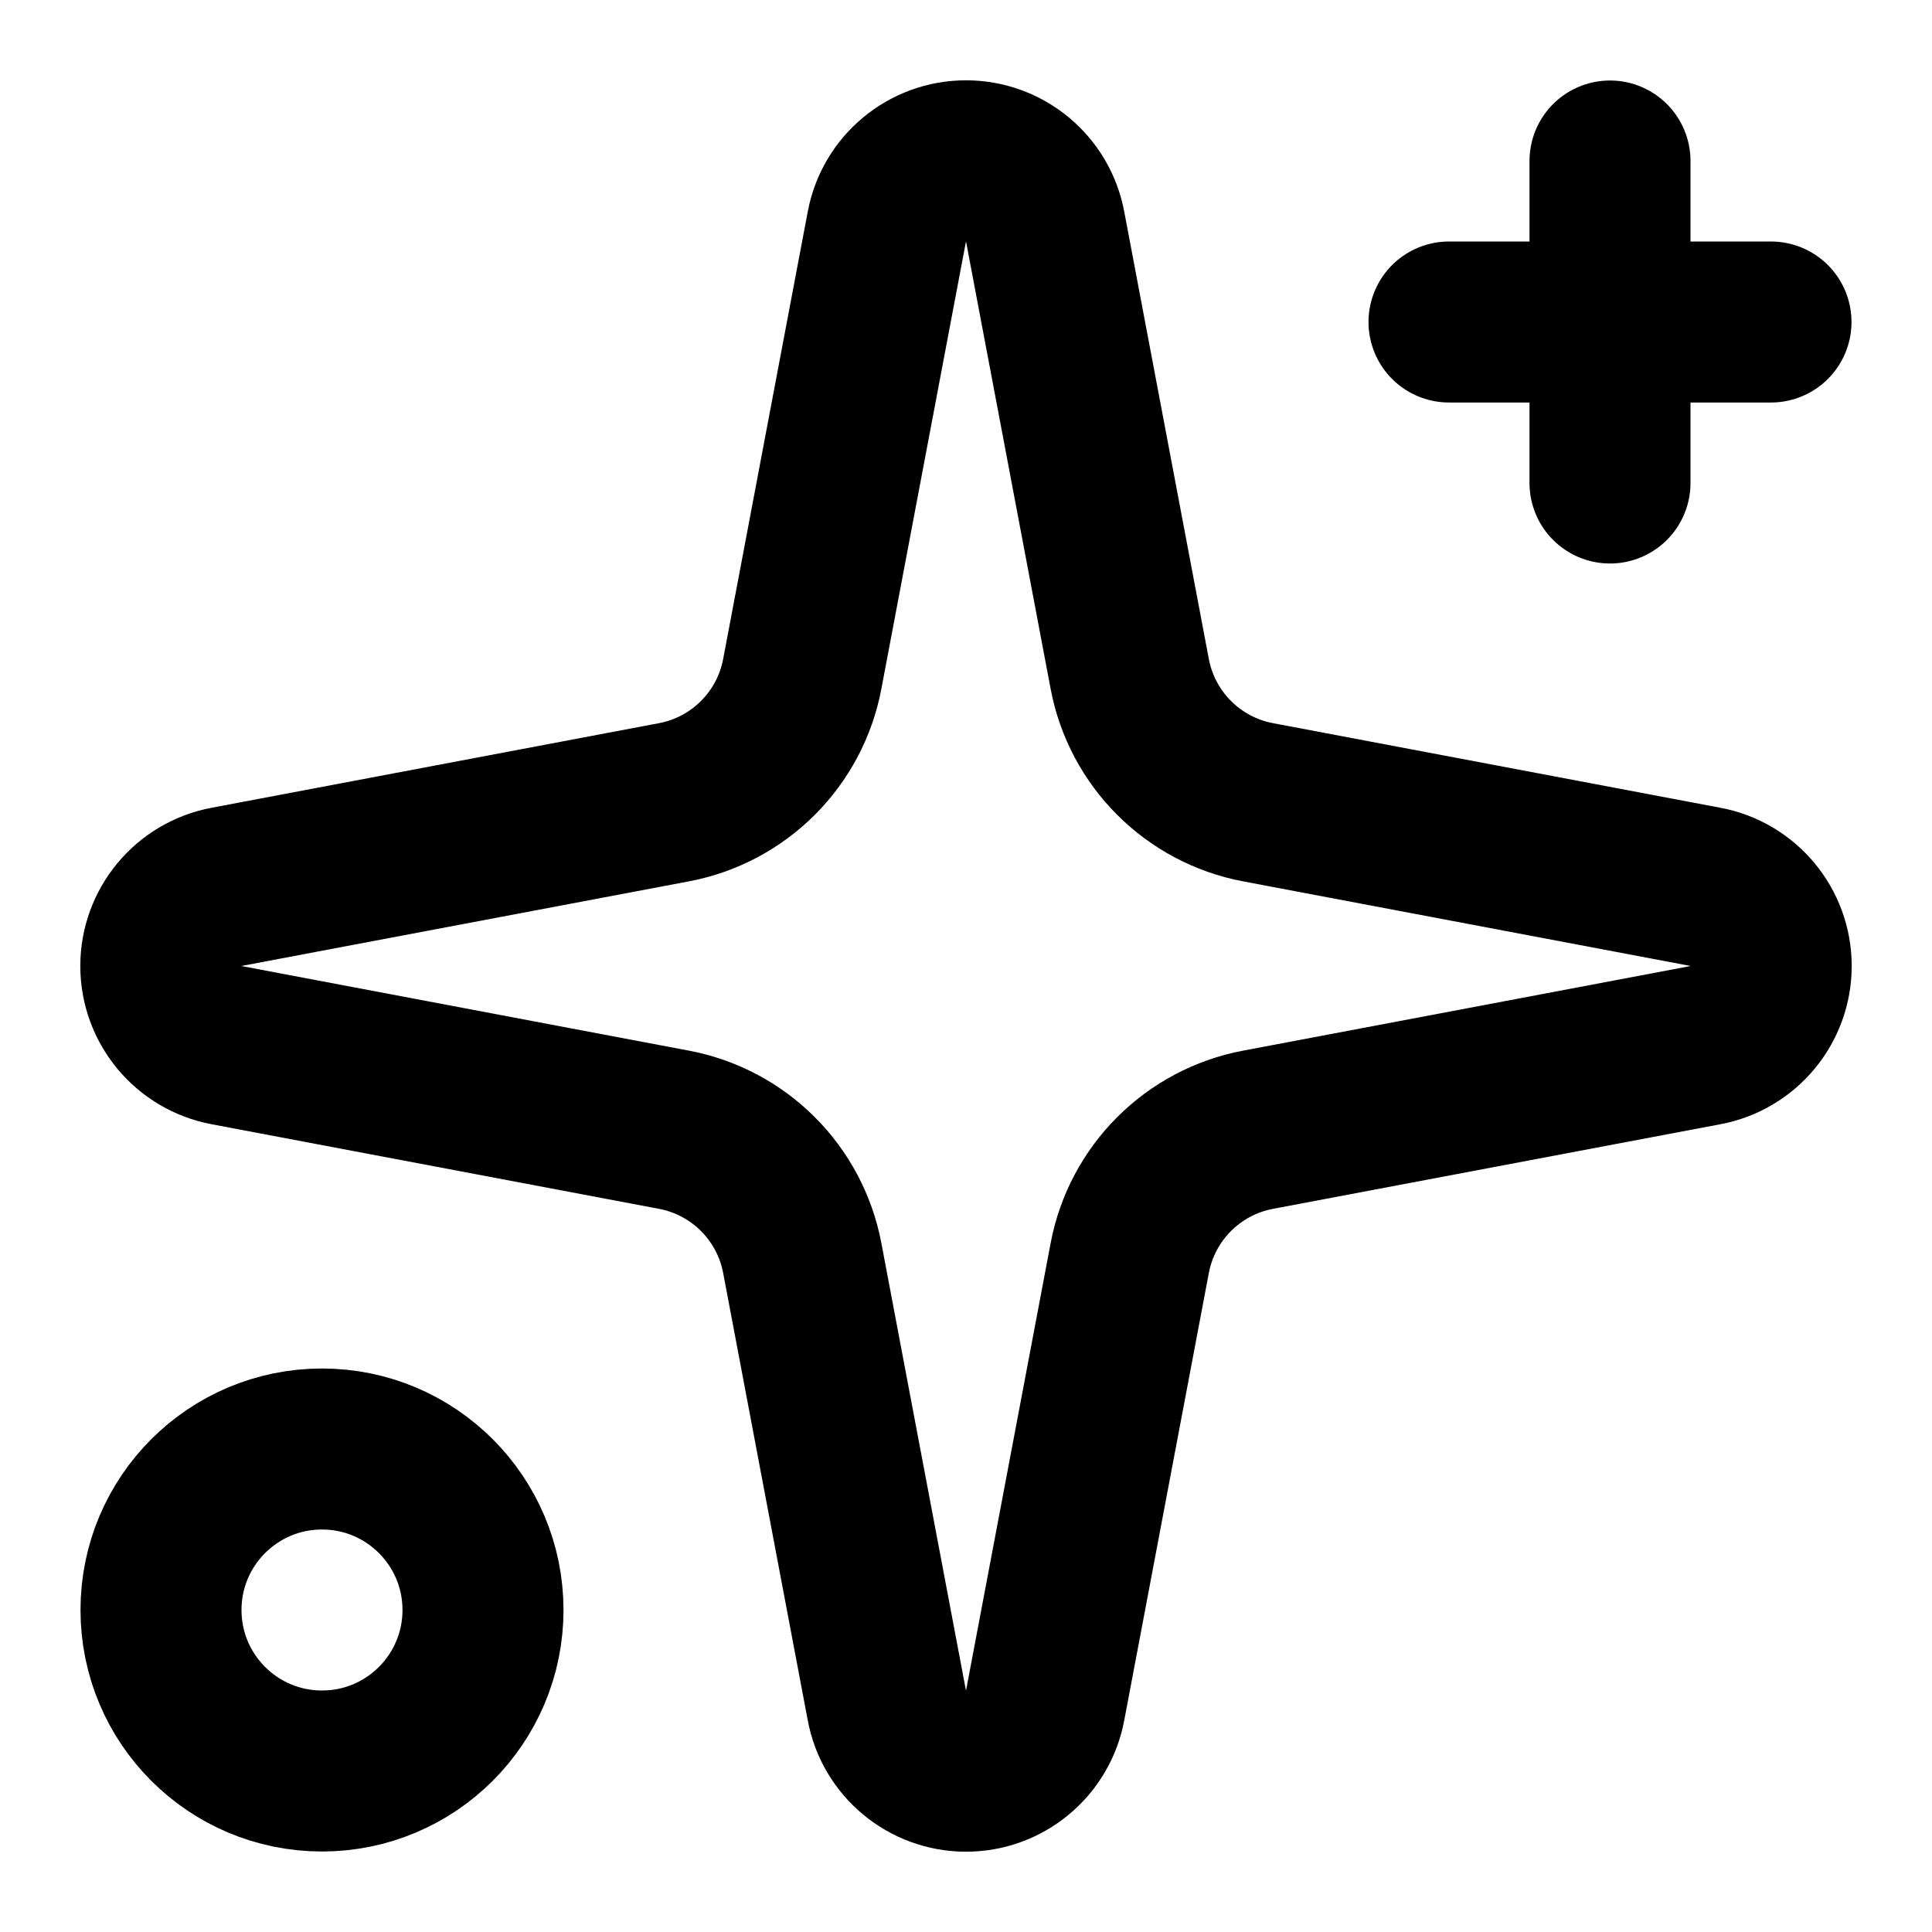
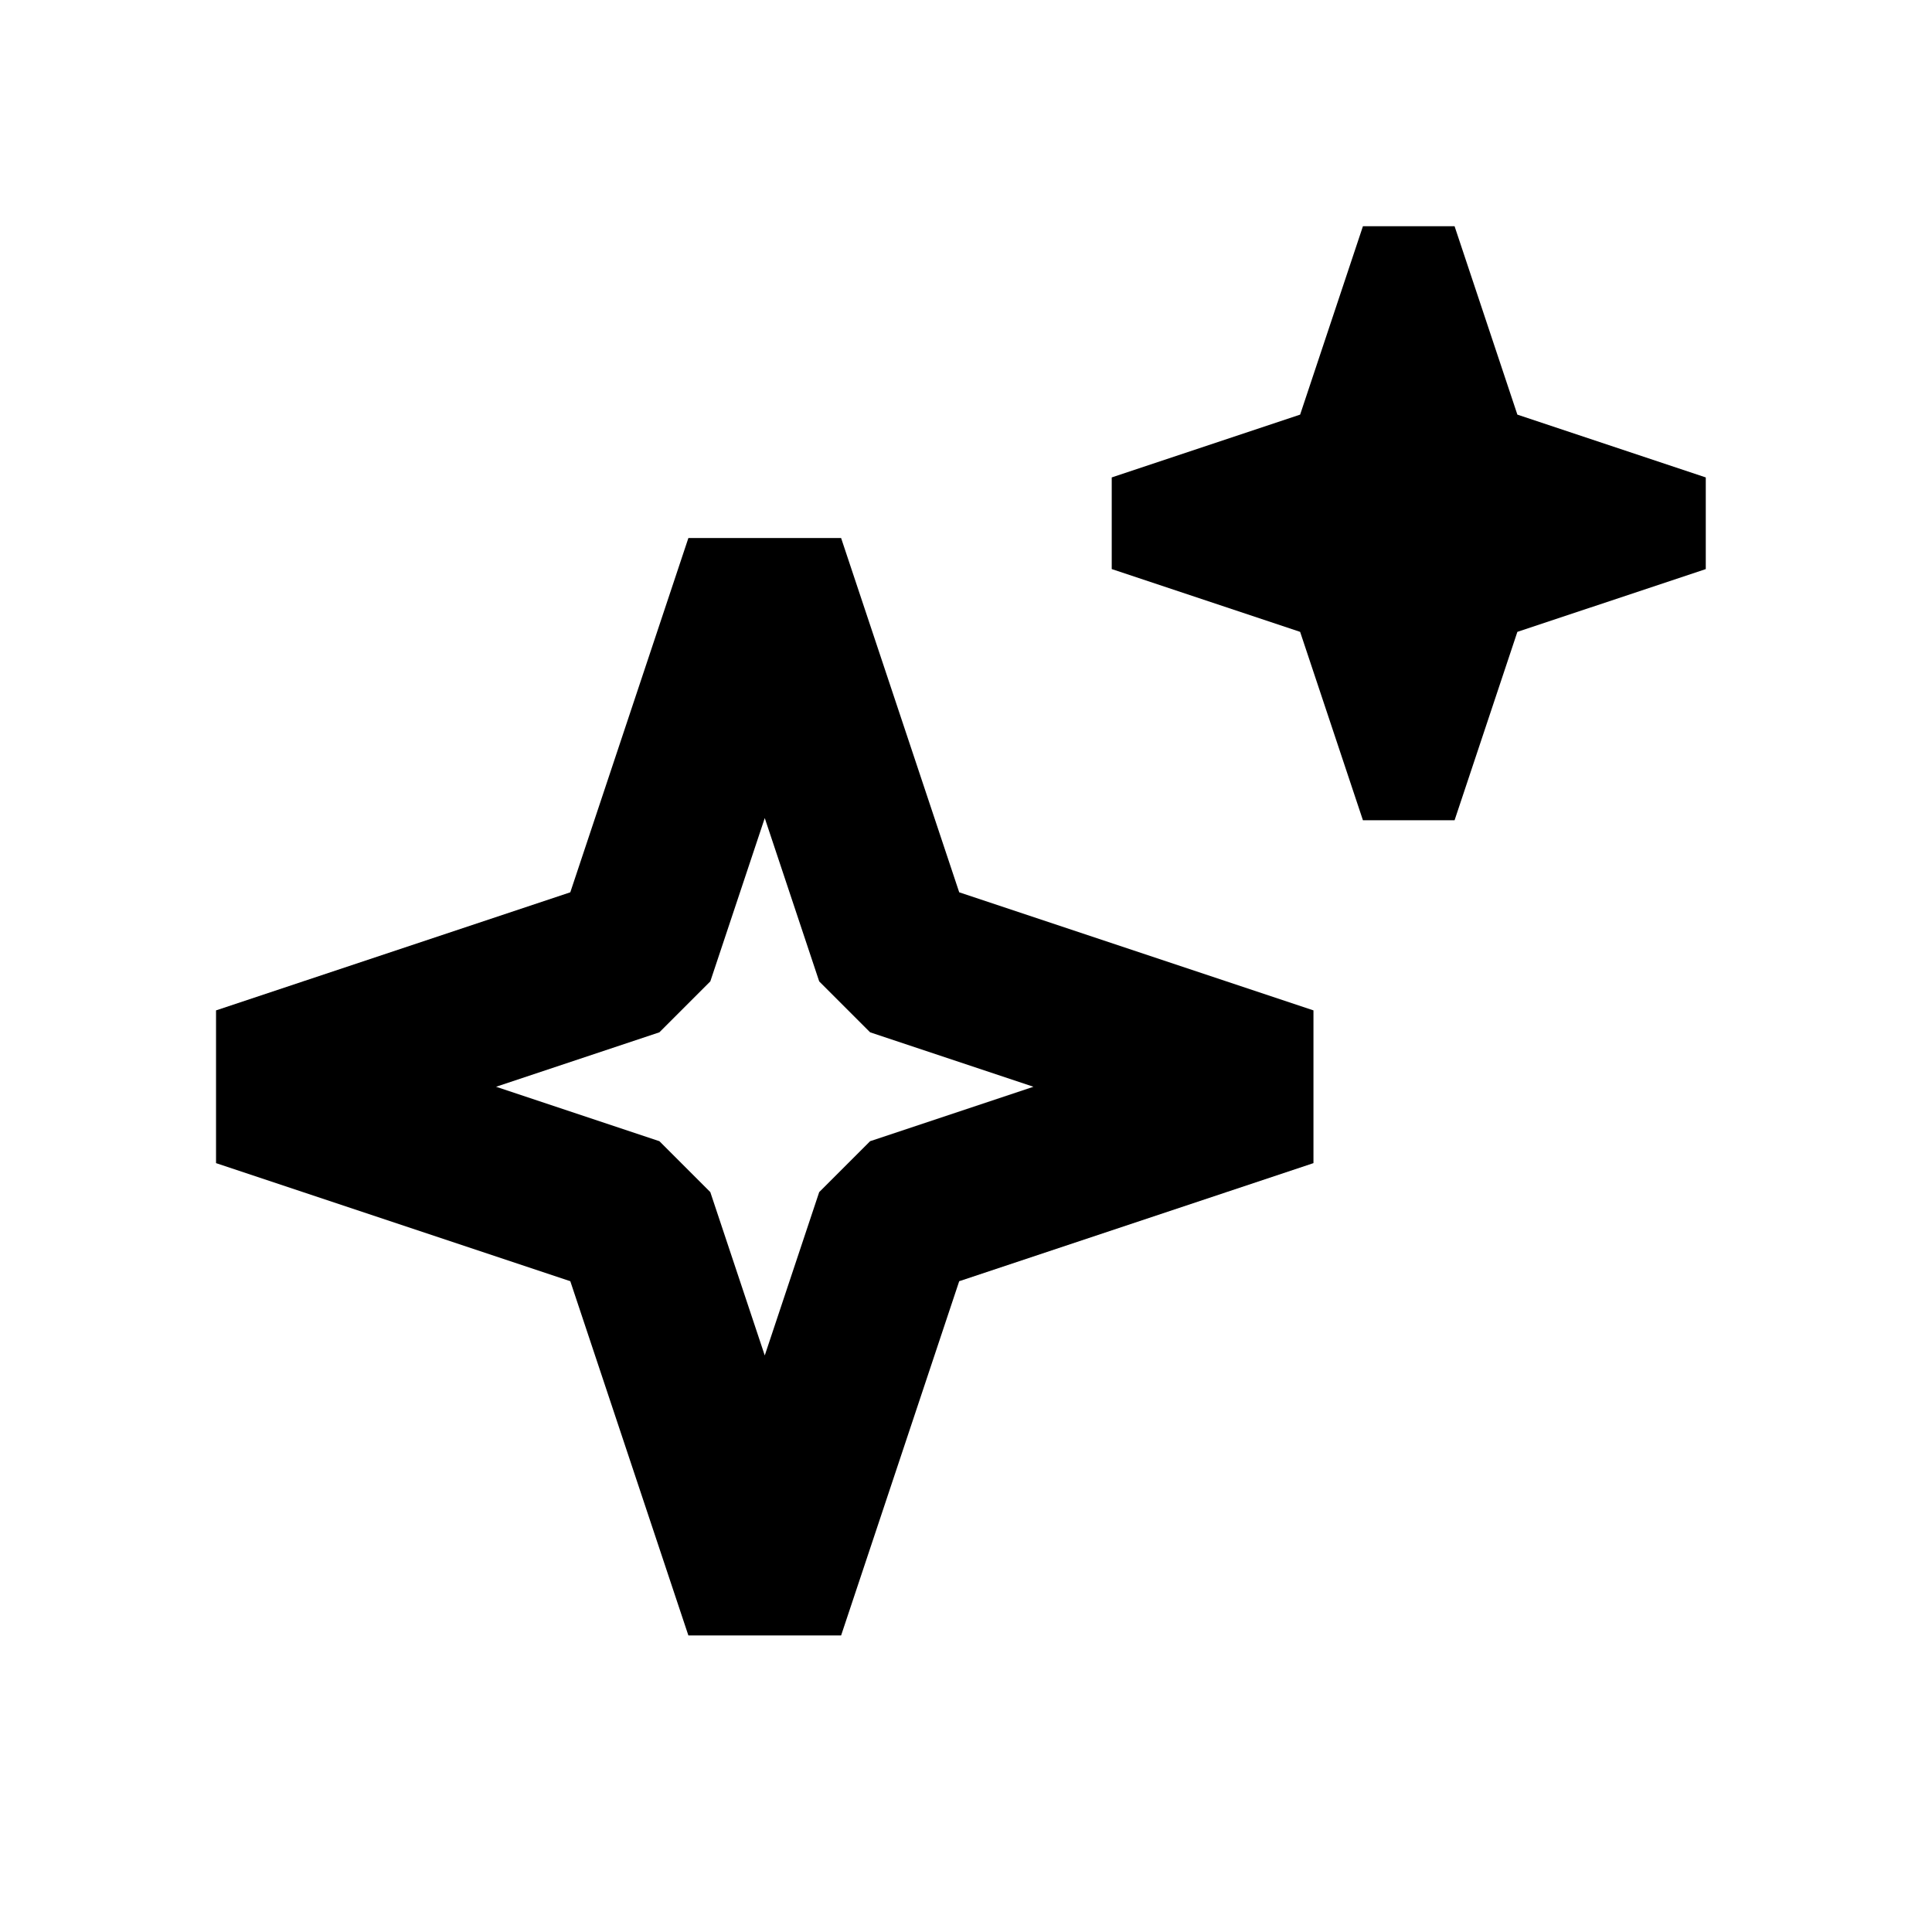
- <svg xmlns="http://www.w3.org/2000/svg" width="24" height="24" viewBox="0 0 24 24" fill="none" stroke="currentColor" stroke-width="2" stroke-linecap="round" stroke-linejoin="round" class="lucide lucide-ai-chat-vscode-icon lucide-ai-chat-vscode">
-   <path d="M11.017 2.814a1 1 0 0 1 1.966 0l1.051 5.558a2 2 0 0 0 1.594 1.594l5.558 1.051a1 1 0 0 1 0 1.966l-5.558 1.051a2 2 0 0 0-1.594 1.594l-1.051 5.558a1 1 0 0 1-1.966 0l-1.051-5.558a2 2 0 0 0-1.594-1.594l-5.558-1.051a1 1 0 0 1 0-1.966l5.558-1.051a2 2 0 0 0 1.594-1.594z" />
-   <path d="M20 2v4" />
-   <path d="M22 4h-4" />
-   <circle cx="4" cy="20" r="2" />
+ <svg xmlns="http://www.w3.org/2000/svg" width="128" height="128" viewBox="0 0 128 128" fill="none">
+   <path fill-rule="evenodd" clip-rule="evenodd" d="M37.784 59.117L45.607 35.647H55.726L63.55 59.117L87.02 66.94V77.06L63.55 84.883L55.726 108.353H45.607L37.784 84.883L14.313 77.06V66.94L37.784 59.117ZM50.667 54.199L47.06 65.02L43.687 68.393L32.865 72L43.687 75.607L47.06 78.98L50.667 89.801L54.274 78.98L57.647 75.607L68.468 72L57.647 68.393L54.274 65.02L50.667 54.199Z" fill="black" />
+   <path fill-rule="evenodd" clip-rule="evenodd" d="M86.137 27.47L90.298 14.988H96.369L100.53 27.47L113.012 31.631V37.703L100.53 41.863L96.369 54.345H90.298L86.137 41.863L73.655 37.703V31.631L86.137 27.47Z" fill="black" />
</svg>
